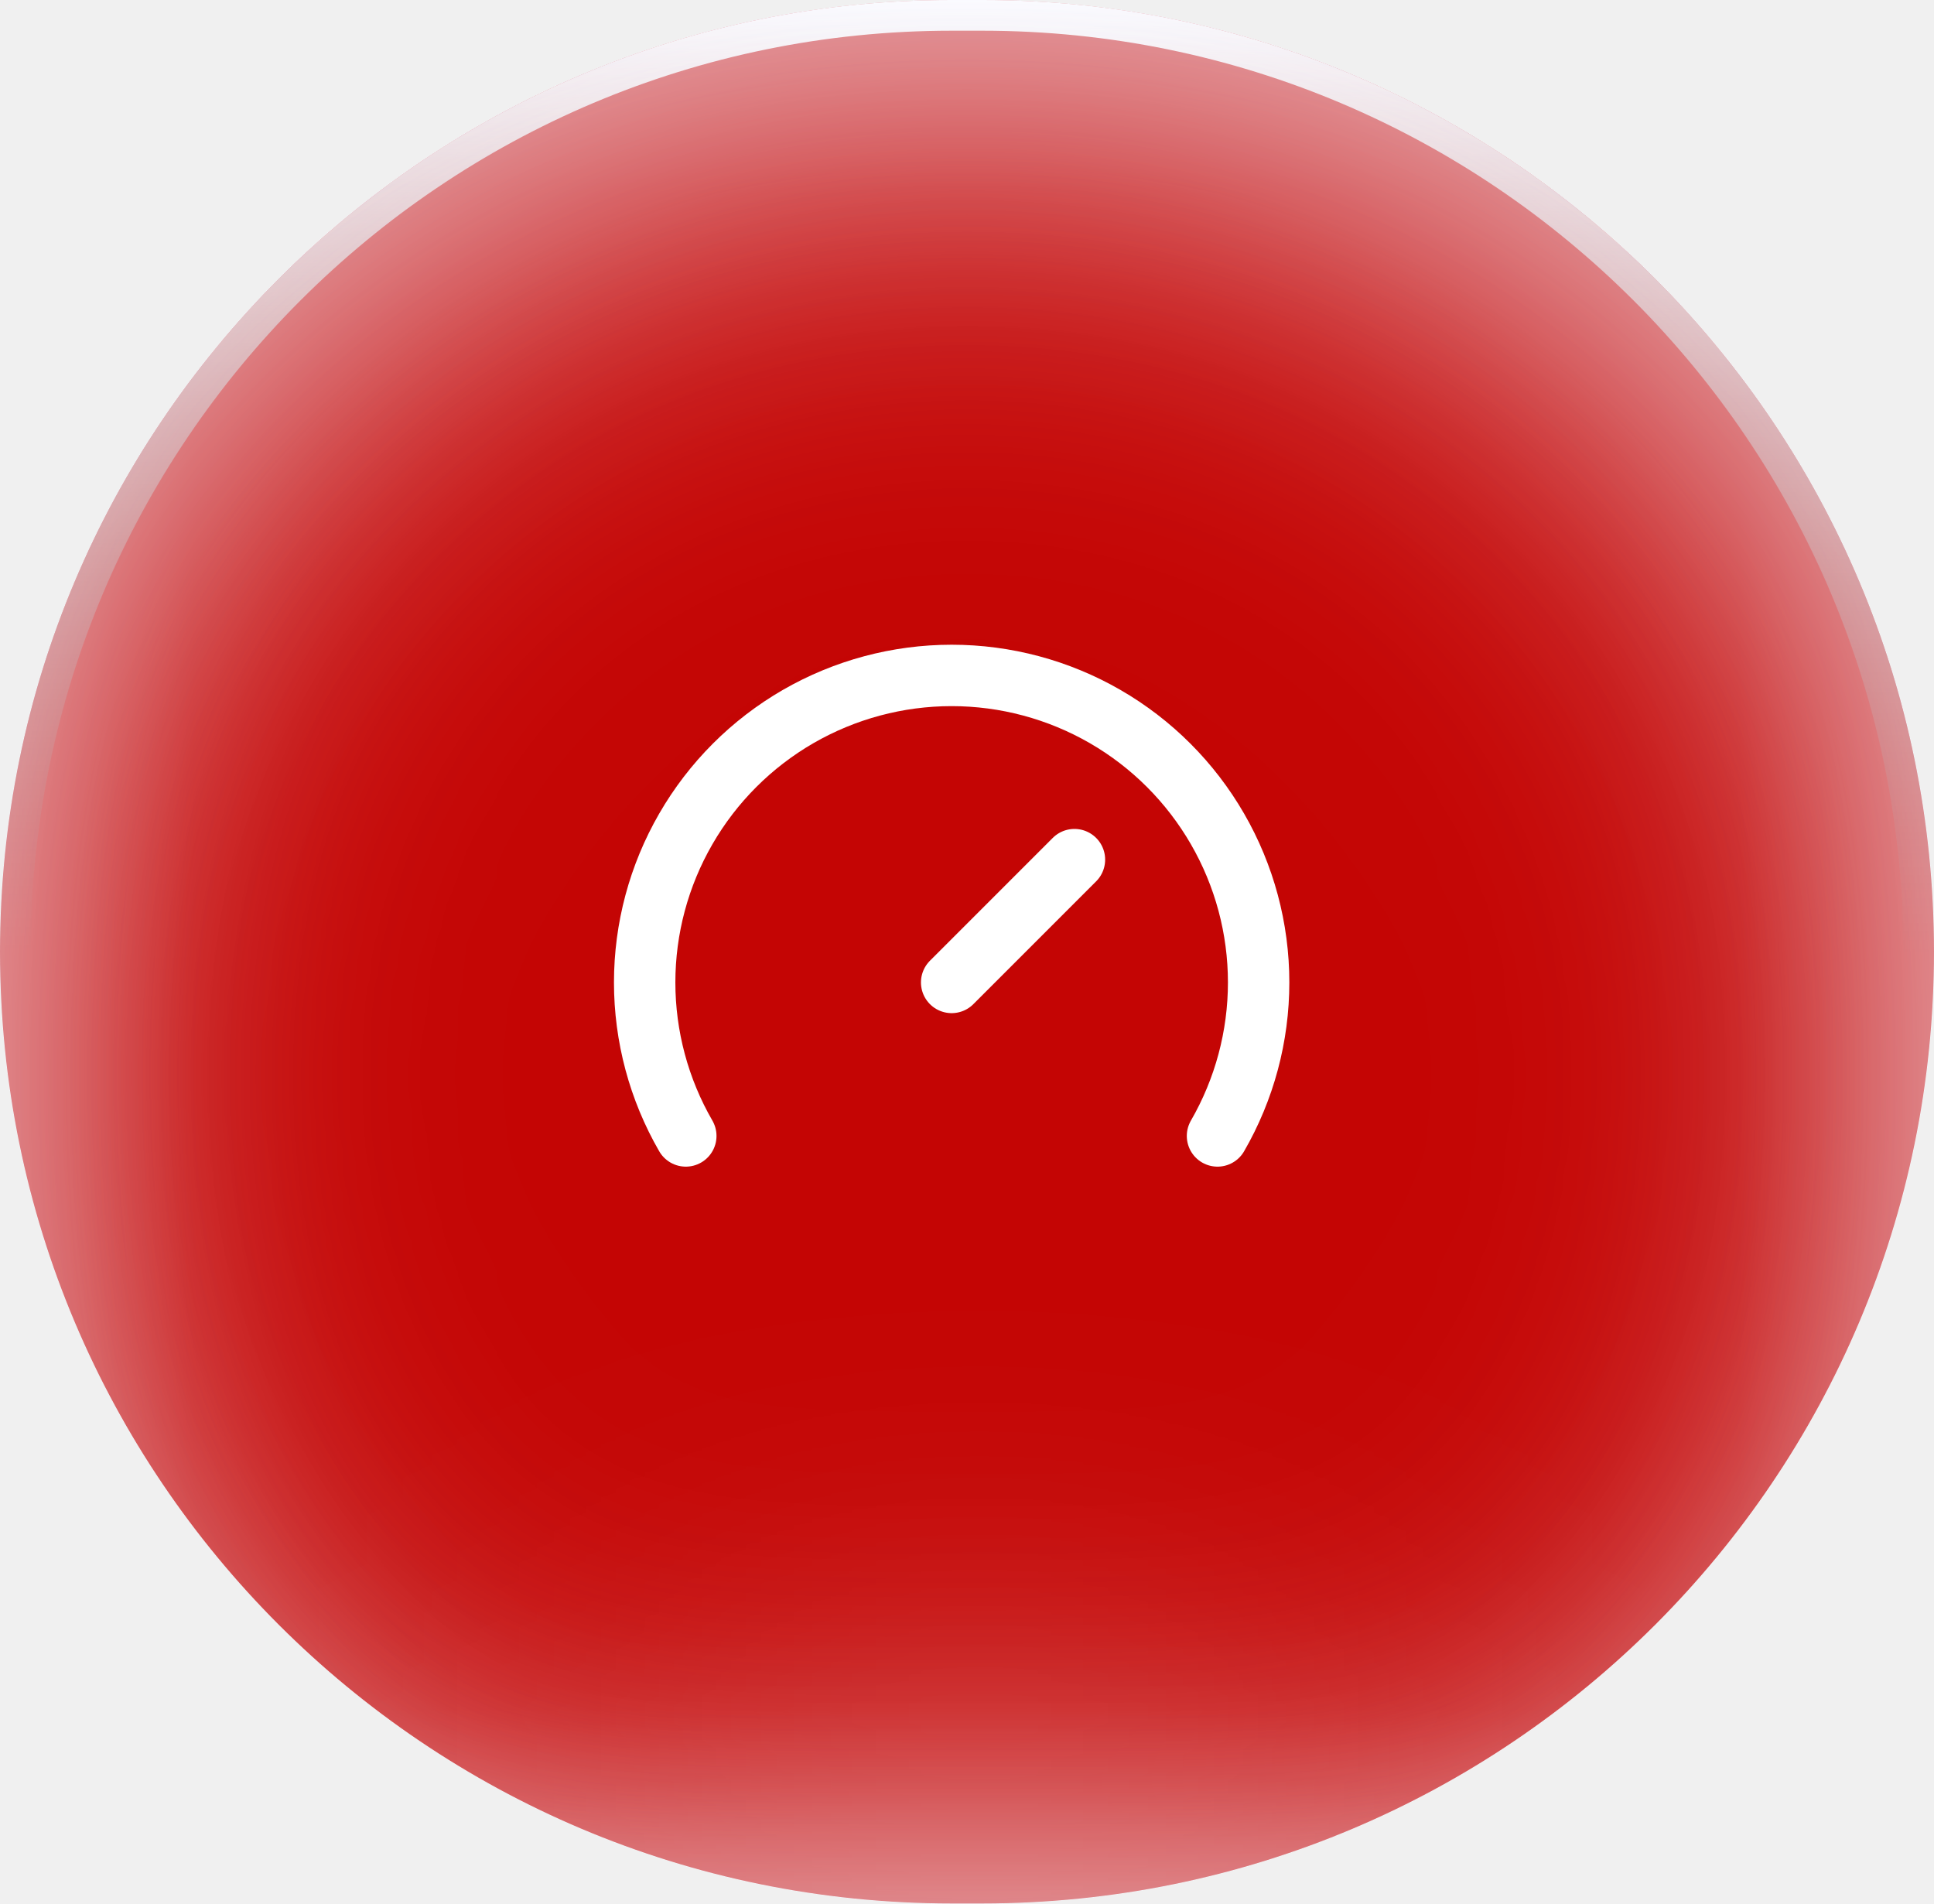
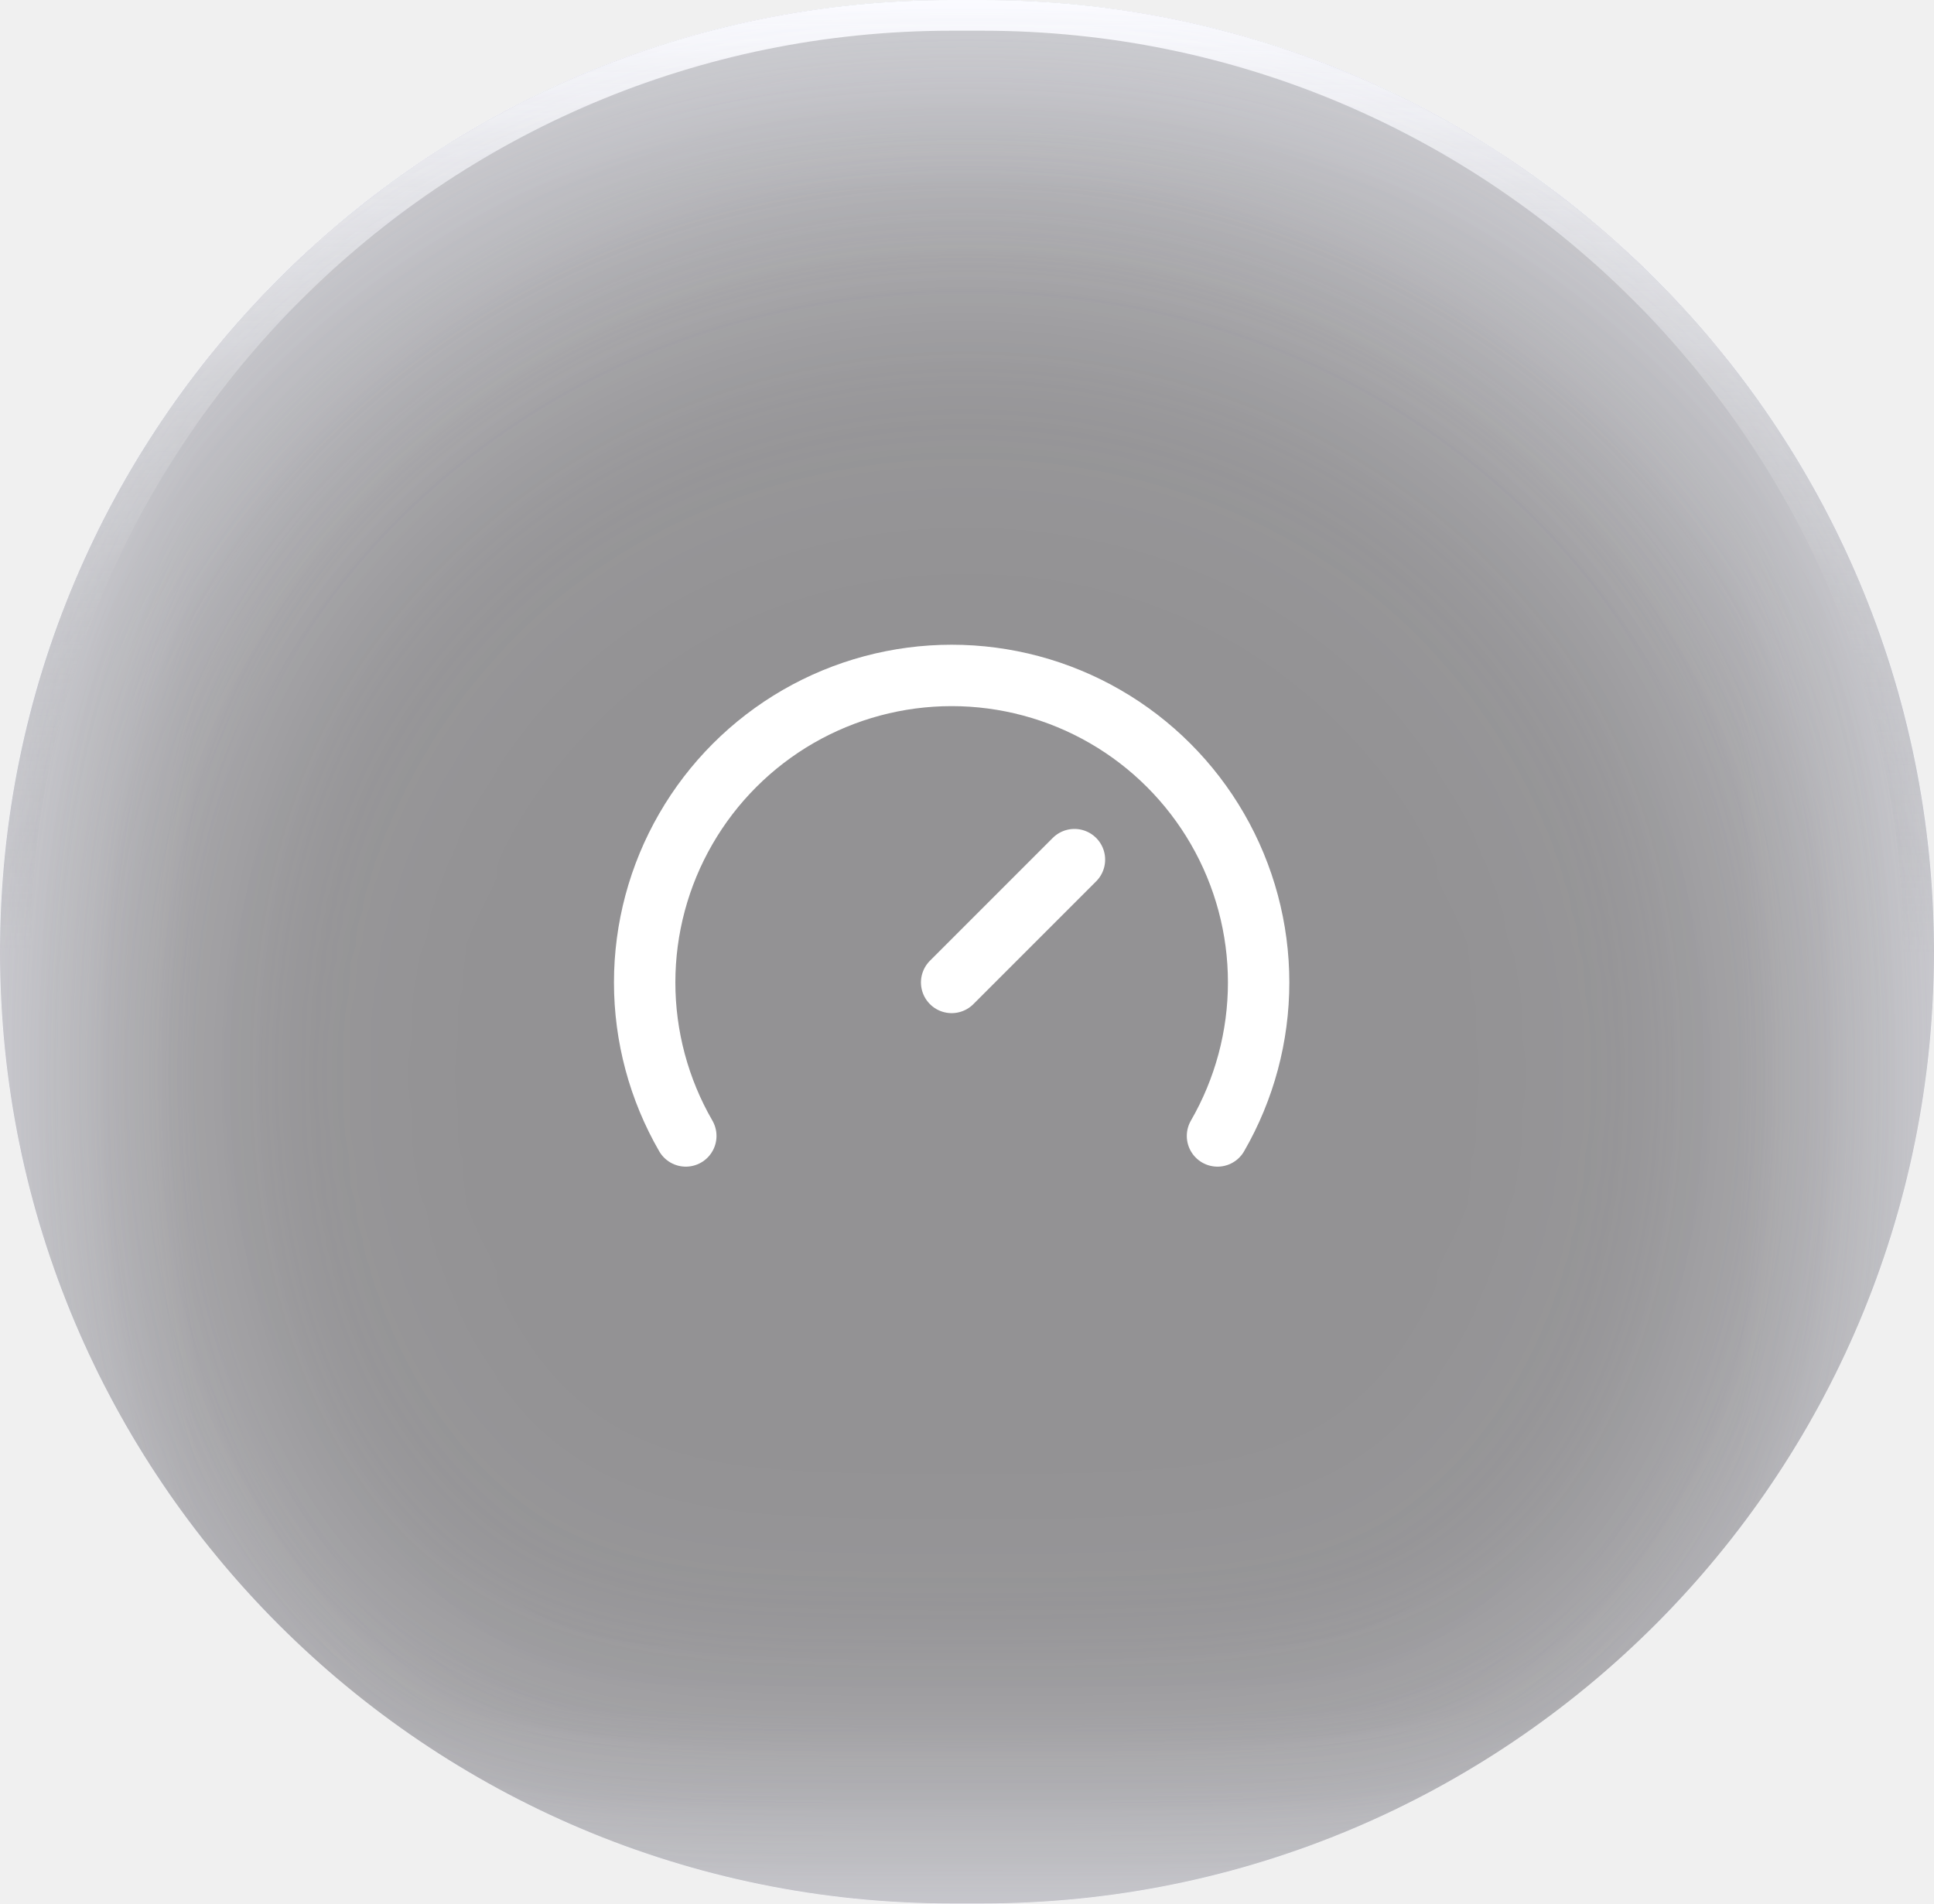
<svg xmlns="http://www.w3.org/2000/svg" width="63" height="62" viewBox="0 0 63 62" fill="none">
-   <g filter="url(#filter0_ii_8_35)">
-     <g clip-path="url(#clip0_8_35)">
-       <rect width="63" height="62" rx="31" fill="#C40504" />
-       <g filter="url(#filter1_f_8_35)">
-         <ellipse cx="31.916" cy="74.461" rx="18.916" ry="17.461" fill="white" fill-opacity="0.4" />
-       </g>
-       <path d="M31 32L35 28" stroke="white" stroke-width="2" stroke-linecap="round" stroke-linejoin="round" />
-       <path d="M22.34 37C21.462 35.48 21 33.755 21 32C21 30.244 21.462 28.52 22.34 27C23.217 25.48 24.48 24.217 26 23.339C27.52 22.462 29.245 22 31 22C32.755 22 34.48 22.462 36 23.339C37.52 24.217 38.783 25.48 39.66 27C40.538 28.52 41 30.244 41 32C41 33.755 40.538 35.48 39.66 37" stroke="white" stroke-width="2" stroke-linecap="round" stroke-linejoin="round" />
-     </g>
-     <rect x="0.5" y="0.5" width="62" height="61" rx="30.5" stroke="url(#paint0_linear_8_35)" />
+   <g filter="url(#filter0_ii_10_8)">
+     <rect width="63" height="62" rx="31" fill="#232124" fill-opacity="0.45" />
+     <rect x="0.5" y="0.5" width="62" height="61" rx="30.5" stroke="url(#paint0_linear_10_8)" />
+     <path d="M31 32L35 28" stroke="white" stroke-width="2" stroke-linecap="round" stroke-linejoin="round" />
+     <path d="M22.34 37C21.462 35.48 21 33.755 21 32C21 30.244 21.462 28.52 22.34 27C23.217 25.48 24.48 24.217 26 23.339C27.52 22.462 29.245 22 31 22C32.755 22 34.48 22.462 36 23.339C37.52 24.217 38.783 25.48 39.66 27C40.538 28.52 41 30.244 41 32C41 33.755 40.538 35.48 39.66 37" stroke="white" stroke-width="2" stroke-linecap="round" stroke-linejoin="round" />
  </g>
  <defs>
-     <filter id="filter0_ii_8_35" x="0" y="0" width="63" height="66" filterUnits="userSpaceOnUse" color-interpolation-filters="sRGB">
+     <filter id="filter0_ii_10_8" x="0" y="0" width="63" height="66" filterUnits="userSpaceOnUse" color-interpolation-filters="sRGB">
      <feFlood flood-opacity="0" result="BackgroundImageFix" />
      <feBlend mode="normal" in="SourceGraphic" in2="BackgroundImageFix" result="shape" />
      <feColorMatrix in="SourceAlpha" type="matrix" values="0 0 0 0 0 0 0 0 0 0 0 0 0 0 0 0 0 0 127 0" result="hardAlpha" />
      <feOffset dy="4" />
      <feGaussianBlur stdDeviation="4" />
      <feComposite in2="hardAlpha" operator="arithmetic" k2="-1" k3="1" />
      <feColorMatrix type="matrix" values="0 0 0 0 0.966 0 0 0 0 0.969 0 0 0 0 1 0 0 0 0.22 0" />
-       <feBlend mode="normal" in2="shape" result="effect1_innerShadow_8_35" />
+       <feBlend mode="normal" in2="shape" result="effect1_innerShadow_10_8" />
      <feColorMatrix in="SourceAlpha" type="matrix" values="0 0 0 0 0 0 0 0 0 0 0 0 0 0 0 0 0 0 127 0" result="hardAlpha" />
      <feOffset dy="4" />
      <feGaussianBlur stdDeviation="8" />
      <feComposite in2="hardAlpha" operator="arithmetic" k2="-1" k3="1" />
      <feColorMatrix type="matrix" values="0 0 0 0 0.966 0 0 0 0 0.969 0 0 0 0 1 0 0 0 0.62 0" />
-       <feBlend mode="normal" in2="effect1_innerShadow_8_35" result="effect2_innerShadow_8_35" />
+       <feBlend mode="normal" in2="effect1_innerShadow_10_8" result="effect2_innerShadow_10_8" />
    </filter>
-     <filter id="filter1_f_8_35" x="-12.222" y="31.778" width="88.277" height="85.367" filterUnits="userSpaceOnUse" color-interpolation-filters="sRGB">
-       <feFlood flood-opacity="0" result="BackgroundImageFix" />
-       <feBlend mode="normal" in="SourceGraphic" in2="BackgroundImageFix" result="shape" />
-       <feGaussianBlur stdDeviation="12.611" result="effect1_foregroundBlur_8_35" />
-     </filter>
-     <linearGradient id="paint0_linear_8_35" x1="32.053" y1="-2.25963e-08" x2="31.983" y2="31" gradientUnits="userSpaceOnUse">
+     <linearGradient id="paint0_linear_10_8" x1="32.053" y1="-2.25963e-08" x2="31.983" y2="31" gradientUnits="userSpaceOnUse">
      <stop stop-color="white" />
      <stop offset="1" stop-color="#666666" stop-opacity="0" />
    </linearGradient>
-     <clipPath id="clip0_8_35">
-       <rect width="63" height="62" rx="31" fill="white" />
-     </clipPath>
  </defs>
</svg>
